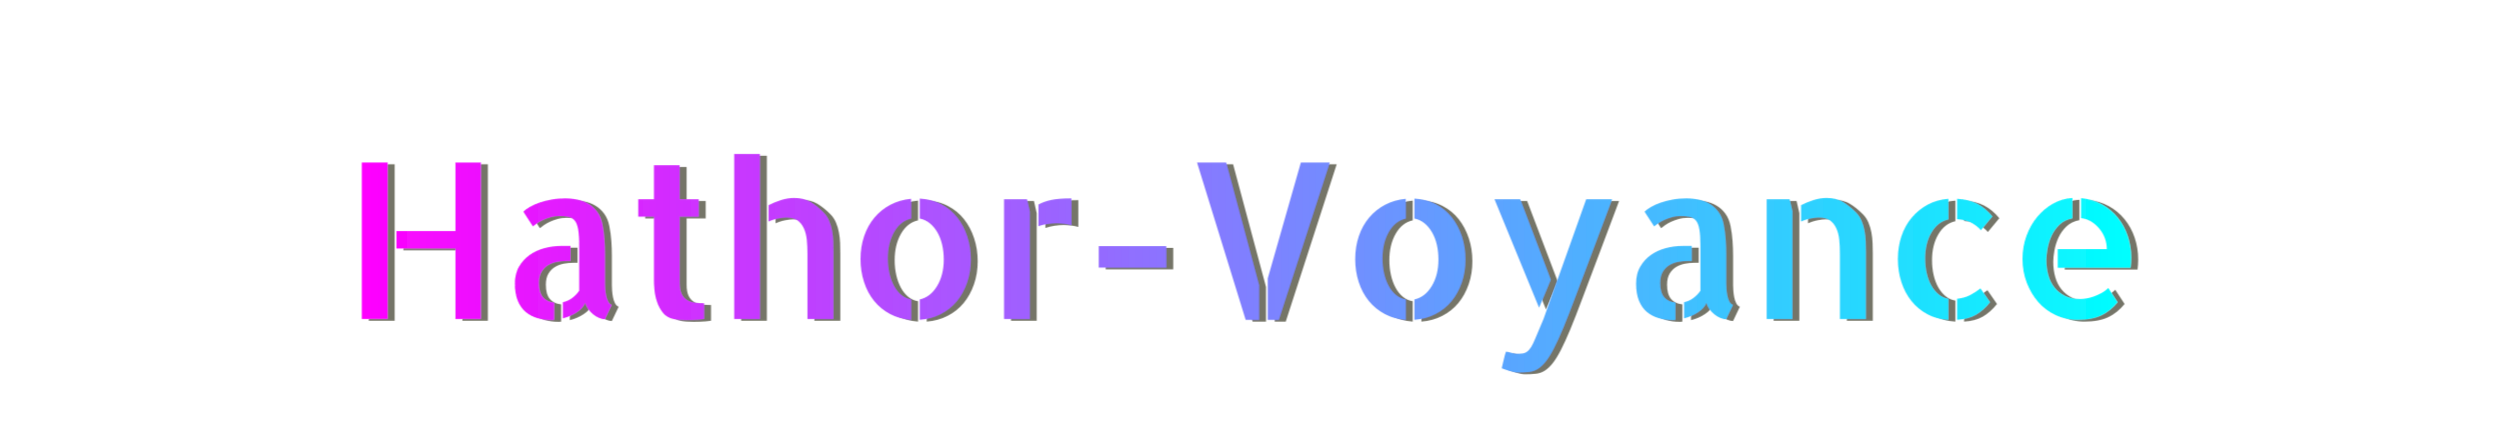
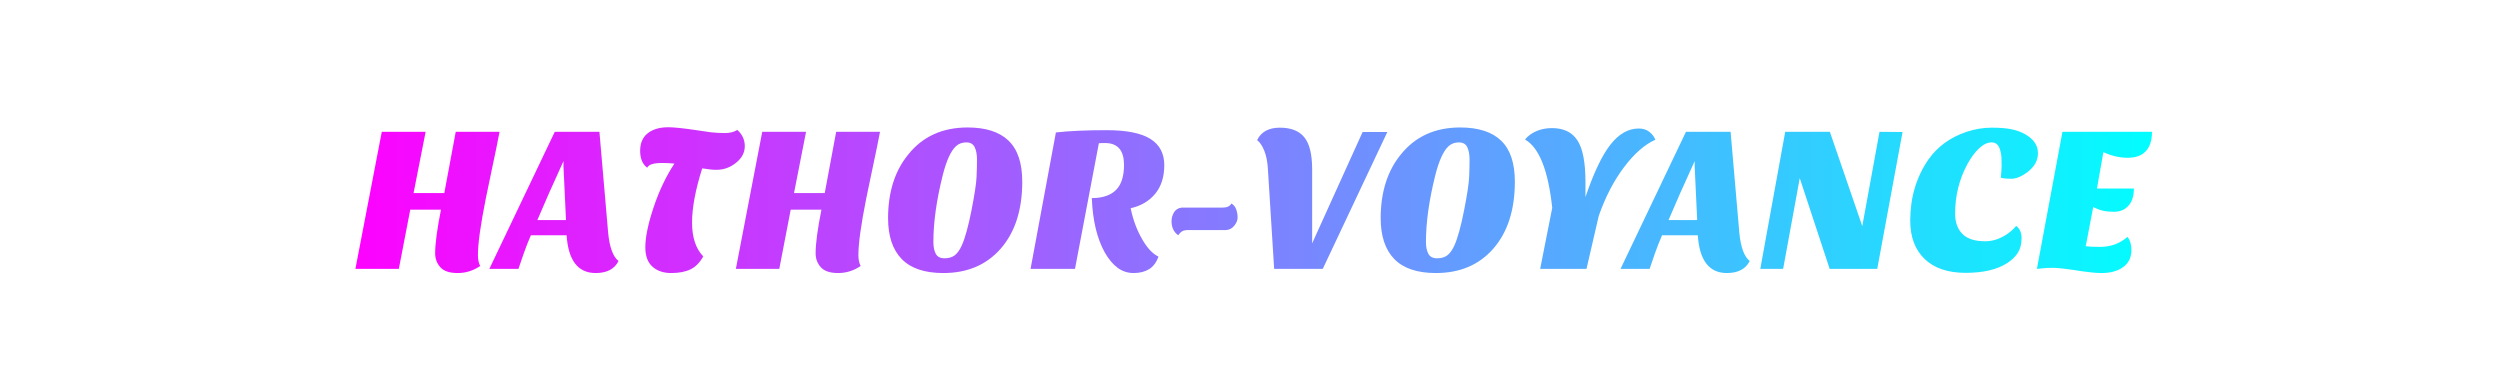
- <svg xmlns="http://www.w3.org/2000/svg" width="1149.92px" height="193.76px" viewBox="-324.96 -21.88 1149.92 193.76" style="background: rgba(0, 0, 0, 0);" preserveAspectRatio="xMidYMid">
+ <svg xmlns="http://www.w3.org/2000/svg" width="770.453px" height="120.8px" viewBox="-135.227 14.6 770.453 120.8" style="background: rgba(0, 0, 0, 0);" preserveAspectRatio="xMidYMid">
  <defs>
-     <linearGradient id="editing-gradow-gradient" x1="0" x2="1" y1="0.5" y2="0.5" gradientUnits="objectBoundingBox">
+     <linearGradient id="editing-gradient-gradient" x1="0" x2="1" y1="0.5" y2="0.5" gradientUnits="objectBoundingBox">
      <stop offset="0" stop-color="#f0f" />
      <stop offset="1" stop-color="#0ff" />
    </linearGradient>
-     <filter id="editing-gradow-filter" x="-100%" y="-100%" width="300%" height="300%">
-       <feFlood flood-color="#757468" result="flood" />
-       <feComposite operator="in" in2="SourceAlpha" in="flood" result="shadow" />
-       <feOffset dx="-1.6" dy="-0.4" in="SourceGraphic" result="offset-1" />
-       <feOffset dx="1.6" dy="0.4" in="shadow" result="offset-2" />
-       <feMerge>
-         <feMergeNode in="offset-2" />
-         <feMergeNode in="offset-1" />
-       </feMerge>
-     </filter>
  </defs>
-   <g filter="url(#editing-gradow-filter)">
-     <g transform="translate(-166.115, 125.245)">
-       <path d="M52.25-71.97L63.96-71.97L63.96 0L52.25 0L52.25-32.42L25.10-32.42L25.10-40.43L52.25-40.43L52.25-71.97ZM9.18 0L9.18-71.97L21.09-71.97L21.09 0L9.18 0ZM90.63-16.60L90.63-16.60L90.63-16.60Q90.63-12.21 92.43-10.06L92.43-10.06L92.43-10.06Q94.24-7.91 97.66-7.52L97.66-7.52L97.66 0.39L97.66 0.39Q97.27 0.49 96.39 0.49L96.39 0.49L96.39 0.49Q93.07 0.49 89.99-0.39L89.99-0.39L89.99-0.39Q86.91-1.27 84.57-3.22L84.57-3.22L84.57-3.22Q82.23-5.18 80.91-8.40L80.91-8.40L80.91-8.40Q79.59-11.62 79.59-16.31L79.59-16.31L79.59-16.31Q79.59-20.80 81.49-24.07L81.49-24.07L81.49-24.07Q83.40-27.34 86.38-29.44L86.38-29.44L86.38-29.44Q89.36-31.54 93.16-32.57L93.16-32.57L93.16-32.57Q96.97-33.59 100.88-33.59L100.88-33.59L105.18-33.59L105.18-26.66L103.03-26.66L103.03-26.66Q101.07-26.66 98.93-26.27L98.93-26.27L98.93-26.27Q96.78-25.88 94.92-24.80L94.92-24.80L94.92-24.80Q93.07-23.73 91.85-21.73L91.85-21.73L91.85-21.73Q90.63-19.73 90.63-16.60ZM121.00-17.09L121.00-16.31L121.00-16.31Q121.00-15.53 121.09-14.01L121.09-14.01L121.09-14.01Q121.19-12.50 121.48-10.94L121.48-10.94L121.48-10.94Q121.78-9.38 122.41-8.11L122.41-8.11L122.41-8.11Q123.05-6.84 124.12-6.45L124.12-6.45L121.00 0.10L121.00 0.10Q119.73 0.10 118.31-0.49L118.31-0.49L118.31-0.49Q116.89-1.07 115.58-2.15L115.58-2.15L115.58-2.15Q114.26-3.22 113.33-4.54L113.33-4.54L113.33-4.54Q112.40-5.86 111.91-7.42L111.91-7.42L111.91-7.42Q110.94-4.98 108.06-3.08L108.06-3.08L108.06-3.08Q105.18-1.17 101.66-0.29L101.66-0.29L101.66-7.71L101.66-7.71Q104.00-8.20 105.91-9.62L105.91-9.62L105.91-9.62Q107.81-11.04 109.18-12.99L109.18-12.99L109.18-33.59L109.18-33.59Q109.18-38.38 108.69-41.21L108.69-41.21L108.69-41.21Q108.20-44.04 107.03-45.36L107.03-45.36L107.03-45.36Q105.86-46.68 104.15-47.02L104.15-47.02L104.15-47.02Q102.44-47.36 100.10-47.36L100.10-47.36L100.10-47.36Q97.95-47.36 96.04-46.83L96.04-46.83L96.04-46.83Q94.14-46.29 92.53-45.56L92.53-45.56L92.53-45.56Q90.92-44.82 89.70-43.95L89.70-43.95L89.70-43.95Q88.48-43.07 87.89-42.58L87.89-42.58L83.50-49.32L83.50-49.32Q84.47-50.39 86.43-51.51L86.43-51.51L86.43-51.51Q88.38-52.64 90.92-53.52L90.92-53.52L90.92-53.52Q93.46-54.39 96.44-54.93L96.44-54.93L96.44-54.93Q99.41-55.47 102.64-55.47L102.64-55.47L102.64-55.47Q105.57-55.47 108.35-54.88L108.35-54.88L108.35-54.88Q111.13-54.30 113.43-52.93L113.43-52.93L113.43-52.93Q115.72-51.56 117.43-49.27L117.43-49.27L117.43-49.27Q119.14-46.97 119.82-43.55L119.82-43.55L119.82-43.55Q120.51-40.14 120.75-36.67L120.75-36.67L120.75-36.67Q121.00-33.20 121.00-29.79L121.00-29.79L121.00-17.09ZM155.37-47.07L155.37-16.70L155.37-16.70Q155.37-13.38 156.25-11.52L156.25-11.52L156.25-11.52Q157.13-9.67 158.74-8.69L158.74-8.69L158.74-8.69Q160.35-7.71 162.35-7.47L162.35-7.47L162.35-7.47Q164.36-7.23 166.60-7.23L166.60-7.23L166.60 0L166.60 0Q165.33 0.20 164.06 0.29L164.06 0.29L164.06 0.29Q162.99 0.39 161.47 0.44L161.47 0.44L161.47 0.44Q159.96 0.49 158.50 0.49L158.50 0.49L158.50 0.49Q157.03 0.49 155.52 0.39L155.52 0.39L155.52 0.39Q154.00 0.29 152.93 0.10L152.93 0.10L152.93 0.10Q149.61-0.49 147.75-2.78L147.75-2.78L147.75-2.78Q145.90-5.08 144.97-7.86L144.97-7.86L144.97-7.86Q144.04-10.64 143.80-13.28L143.80-13.28L143.80-13.28Q143.55-15.92 143.55-17.38L143.55-17.38L143.55-47.07L136.33-47.07L136.33-55.08L143.55-55.08L143.55-70.70L155.37-70.70L155.37-55.08L164.16-55.08L164.16-47.07L155.37-47.07ZM180.47 0L180.47-75.88L192.29-75.88L192.29 0L180.47 0ZM221.48-49.02L221.48-49.02L221.48-49.02Q223.14-47.36 224.07-45.17L224.07-45.17L224.07-45.17Q225-42.97 225.44-40.58L225.44-40.58L225.44-40.58Q225.88-38.18 225.98-35.74L225.98-35.74L225.98-35.74Q226.07-33.30 226.07-30.96L226.07-30.96L226.07-1.95L226.07 0L214.16 0L214.16-29.98L214.16-29.98Q214.16-33.30 213.87-36.33L213.87-36.33L213.87-36.33Q213.57-39.36 212.50-41.70L212.50-41.70L212.50-41.70Q211.43-44.04 209.57-45.36L209.57-45.36L209.57-45.36Q207.71-46.68 204.39-46.68L204.39-46.68L204.39-46.68Q203.03-46.68 200.73-46.24L200.73-46.24L200.73-46.24Q198.44-45.80 196.29-44.82L196.29-44.82L196.29-52.34L196.29-52.34Q198.93-53.71 202.00-54.69L202.00-54.69L202.00-54.69Q205.08-55.66 208.01-55.66L208.01-55.66L208.01-55.66Q212.40-55.66 215.43-53.86L215.43-53.86L215.43-53.86Q218.46-52.05 221.48-49.02ZM265.82-46.19L265.82-55.37L265.82-55.37Q271.19-55.08 275.59-52.78L275.59-52.78L275.59-52.78Q279.98-50.49 282.96-46.73L282.96-46.73L282.96-46.73Q285.94-42.97 287.60-37.99L287.60-37.99L287.60-37.99Q289.26-33.01 289.26-27.34L289.26-27.34L289.26-27.34Q289.26-21.68 287.55-16.75L287.55-16.75L287.55-16.75Q285.84-11.82 282.81-8.15L282.81-8.15L282.81-8.15Q279.79-4.49 275.39-2.25L275.39-2.25L275.39-2.25Q271.00 0 265.82 0.39L265.82 0.39L265.82-8.98L265.82-8.98Q270.70-10.06 273.78-15.14L273.78-15.14L273.78-15.14Q276.86-20.21 276.86-27.34L276.86-27.34L276.86-27.34Q276.86-30.96 276.12-34.13L276.12-34.13L276.12-34.13Q275.39-37.30 273.93-39.84L273.93-39.84L273.93-39.84Q272.46-42.38 270.41-44.04L270.41-44.04L270.41-44.04Q268.36-45.70 265.82-46.19L265.82-46.19ZM238.57-27.54L238.57-27.54L238.57-27.54Q238.57-33.20 240.23-38.09L240.23-38.09L240.23-38.09Q241.89-42.97 244.97-46.63L244.97-46.63L244.97-46.63Q248.05-50.29 252.34-52.54L252.34-52.54L252.34-52.54Q256.64-54.79 261.82-55.27L261.82-55.27L261.82-46.19L261.82-46.19Q256.93-45.12 254.00-40.04L254.00-40.04L254.00-40.04Q251.07-34.96 251.07-27.83L251.07-27.83L251.07-27.83Q251.07-24.22 251.81-21.00L251.81-21.00L251.81-21.00Q252.54-17.77 253.91-15.23L253.91-15.23L253.91-15.23Q255.27-12.70 257.28-11.04L257.28-11.04L257.28-11.04Q259.28-9.38 261.82-8.98L261.82-8.98L261.82 0.39L261.82 0.39Q256.45 0 252.15-2.29L252.15-2.29L252.15-2.29Q247.85-4.59 244.82-8.30L244.82-8.30L244.82-8.30Q241.80-12.01 240.19-16.99L240.19-16.99L240.19-16.99Q238.57-21.97 238.57-27.54ZM304.59-55.08L315.14-55.08L316.41-49.41L316.41-19.53L316.41-19.34L316.41 0L304.59 0L304.59-55.08ZM320.41-42.68L320.41-52.64L320.41-52.64Q322.85-54.00 326.27-54.74L326.27-54.74L326.27-54.74Q329.69-55.47 335.55-55.47L335.55-55.47L335.55-43.16L335.55-43.16Q332.81-43.95 328.91-44.04L328.91-44.04L328.91-44.04Q326.76-44.04 324.56-43.70L324.56-43.70L324.56-43.70Q322.36-43.36 320.41-42.68L320.41-42.68ZM348.14-33.50L379.20-33.50L379.20-23.63L348.14-23.63L348.14-33.50ZM415.72 0.39L393.36-71.97L406.74-71.97L421.88-15.53L421.88 0.39L415.72 0.39ZM425.88-18.65L441.11-71.97L454.39-71.97L430.96 0.39L425.88 0.39L425.88-18.65ZM493.36-46.19L493.36-55.37L493.36-55.37Q498.73-55.08 503.13-52.78L503.13-52.78L503.13-52.78Q507.52-50.49 510.50-46.73L510.50-46.73L510.50-46.73Q513.48-42.97 515.14-37.99L515.14-37.99L515.14-37.99Q516.80-33.01 516.80-27.34L516.80-27.34L516.80-27.34Q516.80-21.68 515.09-16.75L515.09-16.75L515.09-16.75Q513.38-11.82 510.35-8.15L510.35-8.15L510.35-8.15Q507.32-4.49 502.93-2.25L502.93-2.25L502.93-2.25Q498.54 0 493.36 0.39L493.36 0.39L493.36-8.98L493.36-8.98Q498.24-10.06 501.32-15.14L501.32-15.14L501.32-15.14Q504.39-20.21 504.39-27.34L504.39-27.34L504.39-27.34Q504.39-30.96 503.66-34.13L503.66-34.13L503.66-34.13Q502.93-37.30 501.46-39.84L501.46-39.84L501.46-39.84Q500-42.38 497.95-44.04L497.95-44.04L497.95-44.04Q495.90-45.70 493.36-46.19L493.36-46.19ZM466.11-27.54L466.11-27.54L466.11-27.54Q466.11-33.20 467.77-38.09L467.77-38.09L467.77-38.09Q469.43-42.97 472.51-46.63L472.51-46.63L472.51-46.63Q475.59-50.29 479.88-52.54L479.88-52.54L479.88-52.54Q484.18-54.79 489.36-55.27L489.36-55.27L489.36-46.19L489.36-46.19Q484.47-45.12 481.54-40.04L481.54-40.04L481.54-40.04Q478.61-34.96 478.61-27.83L478.61-27.83L478.61-27.83Q478.61-24.22 479.35-21.00L479.35-21.00L479.35-21.00Q480.08-17.77 481.45-15.23L481.45-15.23L481.45-15.23Q482.81-12.70 484.81-11.04L484.81-11.04L484.81-11.04Q486.82-9.38 489.36-8.98L489.36-8.98L489.36 0.39L489.36 0.39Q483.98 0 479.69-2.29L479.69-2.29L479.69-2.29Q475.39-4.59 472.36-8.30L472.36-8.30L472.36-8.30Q469.34-12.01 467.72-16.99L467.72-16.99L467.72-16.99Q466.11-21.97 466.11-27.54ZM572.36-55.08L584.28-55.08L584.28-55.08Q578.91-40.72 574.71-29.64L574.71-29.64L574.71-29.64Q570.51-18.55 567.38-10.21L567.38-10.21L567.38-10.21Q564.26-1.86 561.87 3.91L561.87 3.91L561.87 3.91Q559.47 9.67 557.47 13.53L557.47 13.53L557.47 13.53Q555.47 17.38 553.71 19.58L553.71 19.58L553.71 19.58Q551.95 21.78 550.10 22.95L550.10 22.95L550.10 22.95Q548.24 24.12 546.04 24.37L546.04 24.37L546.04 24.37Q543.85 24.61 541.02 24.61L541.02 24.61L541.02 24.61Q540.14 24.61 538.96 24.37L538.96 24.37L538.96 24.37Q537.79 24.12 536.67 23.78L536.67 23.78L536.67 23.78Q535.55 23.44 534.67 23.10L534.67 23.10L534.67 23.10Q533.79 22.75 533.50 22.66L533.50 22.66L533.50 22.66Q533.89 20.90 534.28 19.34L534.28 19.34L534.28 19.34Q534.57 17.97 534.91 16.75L534.91 16.75L534.91 16.75Q535.25 15.53 535.45 15.04L535.45 15.04L535.45 15.04Q536.23 15.04 537.84 15.53L537.84 15.53L537.84 15.53Q539.45 16.02 540.23 16.02L540.23 16.02L540.23 16.02Q541.80 16.02 543.02 15.87L543.02 15.87L543.02 15.87Q544.24 15.72 545.21 14.99L545.21 14.99L545.21 14.99Q546.19 14.26 547.07 12.84L547.07 12.84L547.07 12.84Q547.95 11.43 549.02 8.79L549.02 8.79L552.73 0L572.36-55.08ZM554.69-14.75L550.68-5.18L530.18-55.08L541.99-55.08L556.05-18.07L554.69-14.75ZM606.35-16.60L606.35-16.60L606.35-16.60Q606.35-12.21 608.15-10.06L608.15-10.06L608.15-10.06Q609.96-7.91 613.38-7.52L613.38-7.52L613.38 0.39L613.38 0.39Q612.99 0.49 612.11 0.49L612.11 0.49L612.11 0.49Q608.79 0.49 605.71-0.39L605.71-0.39L605.71-0.39Q602.64-1.27 600.29-3.22L600.29-3.22L600.29-3.22Q597.95-5.18 596.63-8.40L596.63-8.40L596.63-8.40Q595.31-11.62 595.31-16.31L595.31-16.31L595.31-16.31Q595.31-20.80 597.22-24.07L597.22-24.07L597.22-24.07Q599.12-27.34 602.10-29.44L602.10-29.44L602.10-29.44Q605.08-31.54 608.89-32.57L608.89-32.57L608.89-32.57Q612.70-33.59 616.60-33.59L616.60-33.59L620.90-33.59L620.90-26.66L618.75-26.66L618.75-26.66Q616.80-26.66 614.65-26.27L614.65-26.27L614.65-26.27Q612.50-25.88 610.64-24.80L610.64-24.80L610.64-24.80Q608.79-23.73 607.57-21.73L607.57-21.73L607.57-21.73Q606.35-19.73 606.35-16.60ZM636.72-17.09L636.72-16.31L636.72-16.31Q636.72-15.53 636.82-14.01L636.82-14.01L636.82-14.01Q636.91-12.50 637.21-10.94L637.21-10.94L637.21-10.94Q637.50-9.38 638.13-8.11L638.13-8.11L638.13-8.11Q638.77-6.84 639.84-6.45L639.84-6.45L636.72 0.10L636.72 0.10Q635.45 0.10 634.03-0.49L634.03-0.49L634.03-0.49Q632.62-1.07 631.30-2.15L631.30-2.15L631.30-2.15Q629.98-3.22 629.05-4.54L629.05-4.54L629.05-4.54Q628.13-5.86 627.64-7.42L627.64-7.42L627.64-7.42Q626.66-4.98 623.78-3.08L623.78-3.08L623.78-3.08Q620.90-1.17 617.38-0.29L617.38-0.29L617.38-7.71L617.38-7.71Q619.73-8.20 621.63-9.62L621.63-9.62L621.63-9.62Q623.54-11.04 624.90-12.99L624.90-12.99L624.90-33.59L624.90-33.59Q624.90-38.38 624.41-41.21L624.41-41.21L624.41-41.21Q623.93-44.04 622.75-45.36L622.75-45.36L622.75-45.36Q621.58-46.68 619.87-47.02L619.87-47.02L619.87-47.02Q618.16-47.36 615.82-47.36L615.82-47.36L615.82-47.36Q613.67-47.36 611.77-46.83L611.77-46.83L611.77-46.83Q609.86-46.29 608.25-45.56L608.25-45.56L608.25-45.56Q606.64-44.82 605.42-43.95L605.42-43.95L605.42-43.95Q604.20-43.07 603.61-42.58L603.61-42.58L599.22-49.32L599.22-49.32Q600.20-50.39 602.15-51.51L602.15-51.51L602.15-51.51Q604.10-52.64 606.64-53.52L606.64-53.52L606.64-53.52Q609.18-54.39 612.16-54.93L612.16-54.93L612.16-54.93Q615.14-55.47 618.36-55.47L618.36-55.47L618.36-55.47Q621.29-55.47 624.07-54.88L624.07-54.88L624.07-54.88Q626.86-54.30 629.15-52.93L629.15-52.93L629.15-52.93Q631.45-51.56 633.15-49.27L633.15-49.27L633.15-49.27Q634.86-46.97 635.55-43.55L635.55-43.55L635.55-43.55Q636.23-40.14 636.47-36.67L636.47-36.67L636.47-36.67Q636.72-33.20 636.72-29.79L636.72-29.79L636.72-17.09ZM655.37-55.08L665.92-55.08L667.19-49.51L667.19 0L655.37 0L655.37-55.08ZM696.39-49.02L696.39-49.02L696.39-49.02Q698.05-47.36 698.97-45.17L698.97-45.17L698.97-45.17Q699.90-42.97 700.34-40.58L700.34-40.58L700.34-40.58Q700.78-38.18 700.88-35.74L700.88-35.74L700.88-35.74Q700.98-33.30 700.98-30.96L700.98-30.96L700.98-1.95L700.98 0L689.06 0L689.06-29.98L689.06-29.98Q689.06-33.30 688.77-36.33L688.77-36.33L688.77-36.33Q688.48-39.36 687.40-41.70L687.40-41.70L687.40-41.70Q686.33-44.04 684.47-45.36L684.47-45.36L684.47-45.36Q682.62-46.68 679.30-46.68L679.30-46.68L679.30-46.68Q677.93-46.68 675.63-46.24L675.63-46.24L675.63-46.24Q673.34-45.80 671.19-44.82L671.19-44.82L671.19-52.34L671.19-52.34Q673.83-53.71 676.90-54.69L676.90-54.69L676.90-54.69Q679.98-55.66 682.91-55.66L682.91-55.66L682.91-55.66Q687.30-55.66 690.33-53.86L690.33-53.86L690.33-53.86Q693.36-52.05 696.39-49.02ZM759.18-47.17L753.91-40.82L753.91-40.82Q752.44-42.58 749.85-44.09L749.85-44.09L749.85-44.09Q747.27-45.61 742.97-45.90L742.97-45.90L742.97-55.27L742.97-55.27Q748.34-54.98 752.20-52.98L752.20-52.98L752.20-52.98Q756.05-50.98 759.18-47.17L759.18-47.17ZM742.97 0.39L742.97-9.28L742.97-9.28Q746.48-9.67 748.97-10.99L748.97-10.99L748.97-10.99Q751.46-12.30 753.71-14.06L753.71-14.06L758.11-7.71L758.11-7.71Q755.08-3.91 751.56-1.90L751.56-1.90L751.56-1.90Q748.05 0.10 742.97 0.39L742.97 0.39ZM715.72-27.54L715.72-27.54L715.72-27.54Q715.72-33.11 717.33-37.99L717.33-37.99L717.33-37.99Q718.95-42.87 722.07-46.58L722.07-46.58L722.07-46.58Q725.20-50.29 729.44-52.59L729.44-52.59L729.44-52.59Q733.69-54.88 738.96-55.27L738.96-55.27L738.96-45.80L738.96-45.80Q734.08-44.73 731.15-39.79L731.15-39.79L731.15-39.79Q728.22-34.86 728.22-27.83L728.22-27.83L728.22-27.83Q728.22-24.22 728.96-21.04L728.96-21.04L728.96-21.04Q729.69-17.87 731.05-15.43L731.05-15.43L731.05-15.43Q732.42-12.99 734.42-11.33L734.42-11.33L734.42-11.33Q736.43-9.67 738.96-9.28L738.96-9.28L738.96 0.39L738.96 0.39Q733.59 0.10 729.30-2.20L729.30-2.20L729.30-2.20Q725-4.49 721.97-8.25L721.97-8.25L721.97-8.25Q718.95-12.01 717.33-16.99L717.33-16.99L717.33-16.99Q715.72-21.97 715.72-27.54ZM800-46.39L800-55.57L800-55.57Q805.27-55.08 809.52-52.73L809.52-52.73L809.52-52.73Q813.77-50.39 816.80-46.68L816.80-46.68L816.80-46.68Q819.82-42.97 821.44-38.18L821.44-38.18L821.44-38.18Q823.05-33.40 823.05-28.22L823.05-28.22L823.05-28.22Q823.05-25.88 822.75-23.54L822.75-23.54L789.26-23.54L789.26-32.13L811.82-32.13L811.82-32.13Q811.82-34.67 810.99-37.01L810.99-37.01L810.99-37.01Q810.16-39.36 808.54-41.36L808.54-41.36L808.54-41.36Q806.93-43.36 804.79-44.73L804.79-44.73L804.79-44.73Q802.64-46.09 800-46.39L800-46.39ZM799.61-9.18L799.61-9.18L799.61-9.18Q800.68-9.18 802.29-9.42L802.29-9.42L802.29-9.42Q803.91-9.67 805.71-10.30L805.71-10.30L805.71-10.30Q807.52-10.94 809.33-11.91L809.33-11.91L809.33-11.91Q811.13-12.89 812.50-14.26L812.50-14.26L816.80-7.71L816.80-7.71Q813.57-3.71 809.28-1.66L809.28-1.66L809.28-1.66Q804.98 0.39 798.34 0.39L798.34 0.39L798.34 0.39Q792.97 0.39 788.28-1.81L788.28-1.81L788.28-1.81Q783.59-4.00 780.27-7.81L780.27-7.81L780.27-7.81Q776.95-11.62 775-16.70L775-16.70L775-16.70Q773.05-21.78 773.05-27.64L773.05-27.64L773.05-27.64Q773.05-33.20 774.85-38.18L774.85-38.18L774.85-38.18Q776.66-43.16 779.79-46.92L779.79-46.92L779.79-46.92Q782.91-50.68 787.06-53.03L787.06-53.03L787.06-53.03Q791.21-55.37 796.00-55.66L796.00-55.66L796.00-46.29L796.00-46.29Q792.38-45.61 790.04-43.36L790.04-43.36L790.04-43.36Q787.70-41.11 786.38-38.23L786.38-38.23L786.38-38.23Q785.06-35.35 784.52-32.32L784.52-32.32L784.52-32.32Q783.98-29.30 783.98-27.15L783.98-27.15L783.98-27.15Q783.98-23.34 784.91-20.07L784.91-20.07L784.91-20.07Q785.84-16.80 787.79-14.40L787.79-14.40L787.79-14.40Q789.75-12.01 792.63-10.60L792.63-10.60L792.63-10.60Q795.51-9.18 799.61-9.18Z" fill="url(#editing-gradow-gradient)" />
+   <g>
+     <g transform="translate(-26.07771, 97.465)">
+       <path d="M24.96-4.80L24.96-4.80L24.96-4.80Q24.96-9.28 26.75-18.24L26.75-18.24L17.28-18.24L13.76 0L0.38 0L8.51-42.24L22.02-42.24L18.30-23.36L27.78-23.36L31.30-42.24L44.80-42.24L44.80-42.24Q43.90-37.50 42.75-32.19L42.75-32.19L40.58-21.76L40.58-21.76Q38.14-9.60 38.14-4.29L38.14-4.29L38.14-4.29Q38.14-2.11 38.85-0.90L38.85-0.90L38.85-0.90Q35.65 1.28 31.90 1.28L31.90 1.28L31.90 1.28Q28.16 1.28 26.56-0.51L26.56-0.51L26.56-0.51Q24.96-2.30 24.96-4.80ZM74.43 1.28L74.43 1.28L74.43 1.28Q66.24 1.28 65.47-10.37L65.47-10.37L54.46-10.37L54.46-10.37Q53.18-7.42 52.29-4.86L52.29-4.86L50.62 0L41.66 0L61.82-42.24L75.58-42.24L78.27-11.14L78.27-11.14Q78.91-4.42 81.47-2.43L81.47-2.43L81.47-2.43Q79.62 1.28 74.43 1.28ZM59.97-23.17L56.45-15.04L65.28-15.04L64.51-31.49L64.51-33.22L59.97-23.17ZM90.30-31.17L90.30-31.17L90.30-31.17Q88.13-32.83 88.13-36.38L88.13-36.38L88.13-36.38Q88.13-39.94 90.46-41.79L90.46-41.79L90.46-41.79Q92.80-43.65 96.83-43.65L96.83-43.65L96.83-43.65Q99.39-43.65 105.47-42.75L105.47-42.75L109.82-42.11L109.82-42.11Q112-41.86 114.27-41.86L114.27-41.86L114.27-41.86Q116.54-41.86 118.08-42.82L118.08-42.82L118.08-42.82Q120.38-40.77 120.38-37.82L120.38-37.82L120.38-37.82Q120.38-34.88 117.76-32.77L117.76-32.77L117.76-32.77Q115.07-30.53 111.62-30.53L111.62-30.53L111.62-30.53Q109.95-30.53 107.26-30.98L107.26-30.98L107.26-30.98Q104.13-21.12 104.13-14.27L104.13-14.27L104.13-14.27Q104.13-7.42 107.58-3.84L107.58-3.84L107.58-3.84Q105.98-0.96 103.62 0.16L103.62 0.16L103.62 0.16Q101.25 1.28 97.70 1.28L97.70 1.28L97.70 1.28Q94.14 1.28 91.94-0.67L91.94-0.67L91.94-0.67Q89.73-2.62 89.73-6.66L89.73-6.66L89.73-6.66Q89.73-11.33 92.29-19.01L92.29-19.01L92.29-19.01Q94.85-26.62 98.69-32.45L98.69-32.45L98.69-32.45Q96.83-32.64 94.91-32.64L94.91-32.64L94.91-32.64Q90.94-32.64 90.30-31.17ZM142.21-4.80L142.21-4.80L142.21-4.80Q142.21-9.28 144-18.24L144-18.24L134.53-18.24L131.01 0L117.63 0L125.76-42.24L139.26-42.24L135.55-23.36L145.02-23.36L148.54-42.24L162.05-42.24L162.05-42.24Q161.15-37.50 160-32.19L160-32.19L157.82-21.76L157.82-21.76Q155.39-9.60 155.39-4.29L155.39-4.29L155.39-4.29Q155.39-2.11 156.10-0.90L156.10-0.90L156.10-0.90Q152.90 1.28 149.15 1.28L149.15 1.28L149.15 1.28Q145.41 1.28 143.81-0.51L143.81-0.51L143.81-0.51Q142.21-2.30 142.21-4.80ZM164.54-15.62L164.54-15.62L164.54-15.62Q164.54-27.71 170.82-35.33L170.82-35.33L170.82-35.33Q177.47-43.58 189.06-43.58L189.06-43.58L189.06-43.58Q197.44-43.58 201.66-39.52L201.66-39.52L201.66-39.52Q205.89-35.46 205.89-26.88L205.89-26.88L205.89-26.88Q205.89-13.82 199.23-6.21L199.23-6.21L199.23-6.21Q192.64 1.28 181.57 1.28L181.57 1.28L181.57 1.28Q172.93 1.28 168.74-3.04L168.74-3.04L168.74-3.04Q164.54-7.36 164.54-15.62ZM181.38-28.86L181.38-28.86L181.38-28.86Q178.50-17.34 178.50-8.26L178.50-8.26L178.50-8.26Q178.50-6.08 179.23-4.67L179.23-4.67L179.23-4.67Q179.97-3.26 181.92-3.26L181.92-3.26L181.92-3.26Q183.87-3.26 185.09-4.19L185.09-4.19L185.09-4.19Q186.30-5.12 187.26-7.23L187.26-7.23L187.26-7.23Q188.80-10.69 190.24-18.02L190.24-18.02L190.24-18.02Q191.68-25.34 191.81-28.38L191.81-28.38L191.81-28.38Q191.94-31.42 191.94-33.73L191.94-33.73L191.94-33.73Q191.94-36.03 191.23-37.50L191.23-37.50L191.23-37.50Q190.53-38.98 188.64-38.98L188.64-38.98L188.64-38.98Q186.75-38.98 185.47-37.82L185.47-37.82L185.47-37.82Q183.10-35.65 181.38-28.86ZM222.14 0L208.45 0L216.26-42.05L216.26-42.05Q222.59-42.75 231.84-42.75L231.84-42.75L231.84-42.75Q241.09-42.75 245.38-40.06L245.38-40.06L245.38-40.06Q249.66-37.38 249.66-31.97L249.66-31.97L249.66-31.97Q249.66-26.56 246.88-23.17L246.88-23.17L246.88-23.17Q244.10-19.78 239.30-18.69L239.30-18.69L239.30-18.69Q240.38-13.38 242.88-9.09L242.88-9.09L242.88-9.09Q245.18-5.06 247.87-3.78L247.87-3.78L247.87-3.78Q246.91-1.09 244.96 0.10L244.96 0.10L244.96 0.10Q243.01 1.28 240.22 1.28L240.22 1.28L240.22 1.28Q237.44 1.28 235.26-0.35L235.26-0.35L235.26-0.35Q233.09-1.98 231.36-4.99L231.36-4.99L231.36-4.99Q227.71-11.52 227.33-21.82L227.33-21.82L227.78-21.82L227.78-21.82Q232.51-21.95 234.88-24.42L234.88-24.42L234.88-24.42Q237.25-26.88 237.25-32.06L237.25-32.06L237.25-32.06Q237.25-38.53 231.81-38.78L231.81-38.78L230.40-38.78L230.40-38.78Q229.82-38.78 229.50-38.72L229.50-38.72L222.14 0ZM253.95-10.37L253.95-10.37L253.95-10.37Q251.90-11.84 251.90-14.66L251.90-14.66L251.90-14.66Q251.90-16.19 252.67-17.44L252.67-17.44L252.67-17.44Q253.44-18.69 254.98-18.88L254.98-18.88L267.58-18.88L267.58-18.88Q269.70-18.88 270.34-20.16L270.34-20.16L270.34-20.16Q271.36-19.58 271.81-18.37L271.81-18.37L271.81-18.37Q272.26-17.15 272.26-15.87L272.26-15.87L272.26-15.87Q272.26-14.59 271.26-13.34L271.26-13.34L271.26-13.34Q270.27-12.10 268.80-11.97L268.80-11.97L257.09-11.97L257.09-11.97Q255.74-11.97 255.10-11.55L255.10-11.55L255.10-11.55Q254.46-11.14 253.95-10.37ZM278.27-39.68L278.27-39.68L278.27-39.68Q280.13-43.52 285.28-43.52L285.28-43.52L285.28-43.52Q290.43-43.52 292.83-40.54L292.83-40.54L292.83-40.54Q295.23-37.57 295.23-30.72L295.23-30.72L295.23-7.87L310.78-42.18L318.40-42.18L298.50 0L283.52 0L281.60-30.72L281.60-30.72Q281.41-34.11 280.48-36.42L280.48-36.42L280.48-36.42Q279.55-38.72 278.27-39.68ZM316.35-15.62L316.35-15.62L316.35-15.62Q316.35-27.71 322.62-35.33L322.62-35.33L322.62-35.33Q329.28-43.58 340.86-43.58L340.86-43.58L340.86-43.58Q349.25-43.58 353.47-39.52L353.47-39.52L353.47-39.52Q357.70-35.46 357.70-26.88L357.70-26.88L357.70-26.88Q357.70-13.82 351.04-6.21L351.04-6.21L351.04-6.21Q344.45 1.28 333.38 1.28L333.38 1.28L333.38 1.28Q324.74 1.28 320.54-3.04L320.54-3.04L320.54-3.04Q316.35-7.36 316.35-15.62ZM333.18-28.86L333.18-28.86L333.18-28.86Q330.30-17.34 330.30-8.26L330.30-8.26L330.30-8.26Q330.30-6.08 331.04-4.67L331.04-4.67L331.04-4.67Q331.78-3.26 333.73-3.26L333.73-3.26L333.73-3.26Q335.68-3.26 336.90-4.19L336.90-4.19L336.90-4.19Q338.11-5.12 339.07-7.23L339.07-7.23L339.07-7.23Q340.61-10.69 342.05-18.02L342.05-18.02L342.05-18.02Q343.49-25.34 343.62-28.38L343.62-28.38L343.62-28.38Q343.74-31.42 343.74-33.73L343.74-33.73L343.74-33.73Q343.74-36.03 343.04-37.50L343.04-37.50L343.04-37.50Q342.34-38.98 340.45-38.98L340.45-38.98L340.45-38.98Q338.56-38.98 337.28-37.82L337.28-37.82L337.28-37.82Q334.91-35.65 333.18-28.86ZM365.50 0L369.22-18.82L369.22-18.82Q367.36-36.16 360.83-39.87L360.83-39.87L360.83-39.87Q362.18-41.54 364.35-42.46L364.35-42.46L364.35-42.46Q366.53-43.39 369.15-43.39L369.15-43.39L369.15-43.39Q371.78-43.39 373.76-42.46L373.76-42.46L373.76-42.46Q375.74-41.54 377.02-39.55L377.02-39.55L377.02-39.55Q379.46-35.78 379.46-26.75L379.46-26.75L379.46-22.14L379.46-22.14Q383.30-33.41 387.14-38.27L387.14-38.27L387.14-38.27Q391.04-43.26 395.90-43.26L395.90-43.26L395.90-43.26Q397.82-43.26 399.10-42.27L399.10-42.27L399.10-42.27Q400.38-41.28 401.02-39.81L401.02-39.81L401.02-39.81Q396.10-37.63 391.36-31.36L391.36-31.36L391.36-31.36Q386.62-25.09 383.55-16.32L383.55-16.32L379.78 0L365.50 0ZM423.04 1.28L423.04 1.28L423.04 1.28Q414.85 1.28 414.08-10.37L414.08-10.37L403.07-10.37L403.07-10.37Q401.79-7.42 400.90-4.86L400.90-4.86L399.23 0L390.27 0L410.43-42.24L424.19-42.24L426.88-11.14L426.88-11.14Q427.52-4.42 430.08-2.43L430.08-2.43L430.08-2.43Q428.22 1.28 423.04 1.28ZM408.58-23.17L405.06-15.04L413.89-15.04L413.12-31.49L413.12-33.22L408.58-23.17ZM440.38 0L433.34 0L441.02-42.24L454.78-42.24L464.77-13.18L470.08-42.24L477.18-42.18L469.38 0L454.72 0L445.50-27.97L440.38 0ZM512.19-13.25L512.19-13.25L512.19-13.25Q513.86-12.03 513.86-9.44L513.86-9.44L513.86-9.44Q513.86-6.85 512.74-5.02L512.74-5.02L512.74-5.02Q511.62-3.20 509.44-1.79L509.44-1.79L509.44-1.79Q504.77 1.22 496.61 1.22L496.61 1.22L496.61 1.22Q488.45 1.22 484-3.04L484-3.04L484-3.04Q479.55-7.30 479.55-14.85L479.55-14.85L479.55-14.85Q479.55-25.54 485.12-33.66L485.12-33.66L485.12-33.66Q489.34-39.68 496.90-42.24L496.90-42.24L496.90-42.24Q500.80-43.52 504.64-43.52L504.64-43.52L504.64-43.52Q508.48-43.52 510.85-43.01L510.85-43.01L510.85-43.01Q513.22-42.50 515.01-41.47L515.01-41.47L515.01-41.47Q518.91-39.23 518.91-35.65L518.91-35.65L518.91-35.65Q518.91-32.38 515.84-29.95L515.84-29.95L515.84-29.95Q513.02-27.78 510.72-27.78L510.72-27.78L510.72-27.78Q508.42-27.78 507.46-28.10L507.46-28.10L507.46-28.10Q507.71-30.40 507.71-31.90L507.71-31.90L507.71-31.90Q507.71-33.41 507.65-34.50L507.65-34.50L507.65-34.50Q507.58-35.58 507.26-36.61L507.26-36.61L507.26-36.61Q506.62-38.98 504.67-38.98L504.67-38.98L504.67-38.98Q502.72-38.98 500.77-37.15L500.77-37.15L500.77-37.15Q498.82-35.33 497.15-32.26L497.15-32.26L497.15-32.26Q493.38-25.28 493.38-17.02L493.38-17.02L493.38-17.02Q493.38-13.06 495.62-10.78L495.62-10.78L495.62-10.78Q497.86-8.51 502.66-8.51L502.66-8.51L502.66-8.51Q506.24-8.51 509.63-10.88L509.63-10.88L509.63-10.88Q511.10-11.90 512.19-13.25ZM546.50-9.86L546.50-9.86L546.50-9.86Q547.71-8.32 547.71-5.82L547.71-5.82L547.71-5.82Q547.71-2.37 545.15-0.54L545.15-0.54L545.15-0.54Q542.59 1.28 538.56 1.28L538.56 1.28L538.56 1.28Q536.26 1.28 532.74 0.77L532.74 0.77L532.74 0.77Q525.82-0.32 523.71-0.32L523.71-0.32L523.71-0.32Q521.60-0.32 520.77-0.22L520.77-0.22L520.77-0.22Q519.94-0.13 518.59 0L518.59 0L526.46-42.24L554.05-42.24L554.05-42.24Q554.05-38.34 552.16-36.29L552.16-36.29L552.16-36.29Q550.27-34.24 546.56-34.24L546.56-34.24L546.56-34.24Q542.85-34.24 539.07-35.97L539.07-35.97L537.09-24.77L548.48-24.77L548.48-24.77Q548.48-21.38 546.82-19.49L546.82-19.49L546.82-19.49Q545.15-17.60 542.37-17.60L542.37-17.60L542.37-17.60Q539.58-17.60 537.86-18.24L537.86-18.24L537.86-18.24Q536.13-18.88 535.94-19.07L535.94-19.07L533.63-6.98L533.63-6.98Q535.17-6.78 538.05-6.78L538.05-6.78L538.05-6.78Q542.98-6.78 546.50-9.86Z" fill="url(#editing-gradient-gradient)" />
    </g>
  </g>
-   <style>text {
-   font-size: 64px;
-   font-family: Arial Black;
-   dominant-baseline: central;
-   text-anchor: middle;
- }</style>
</svg>
